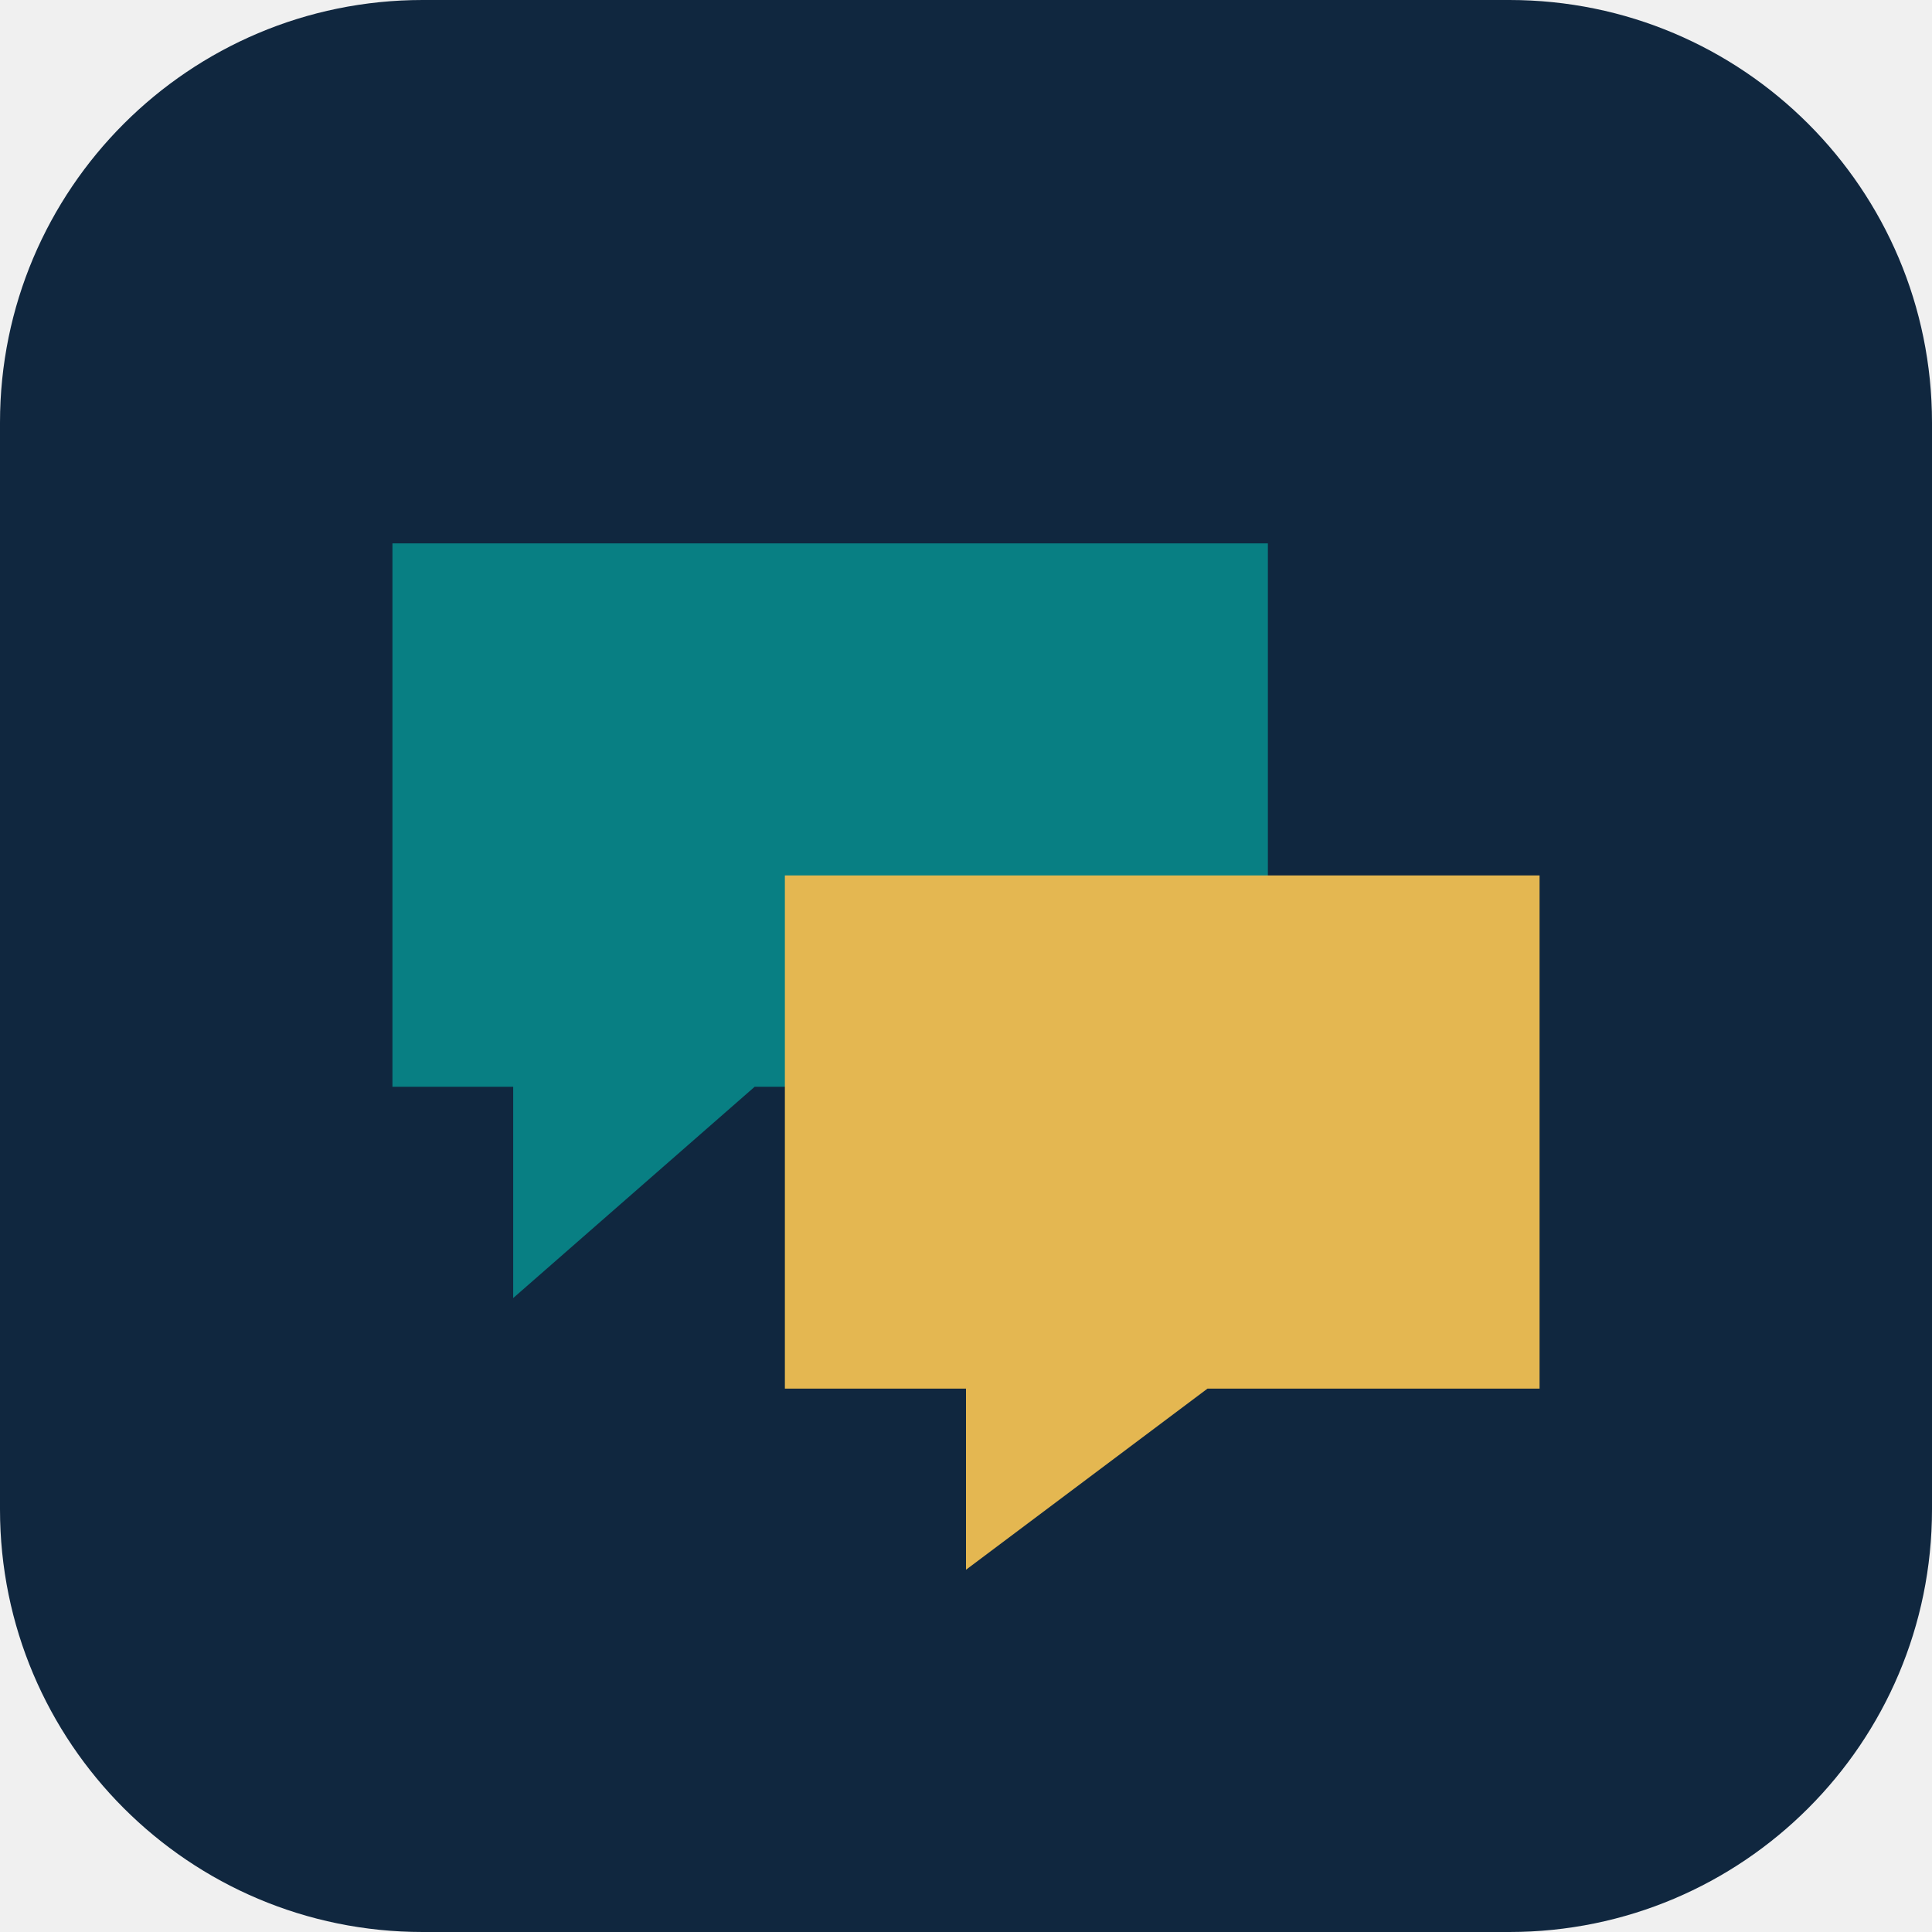
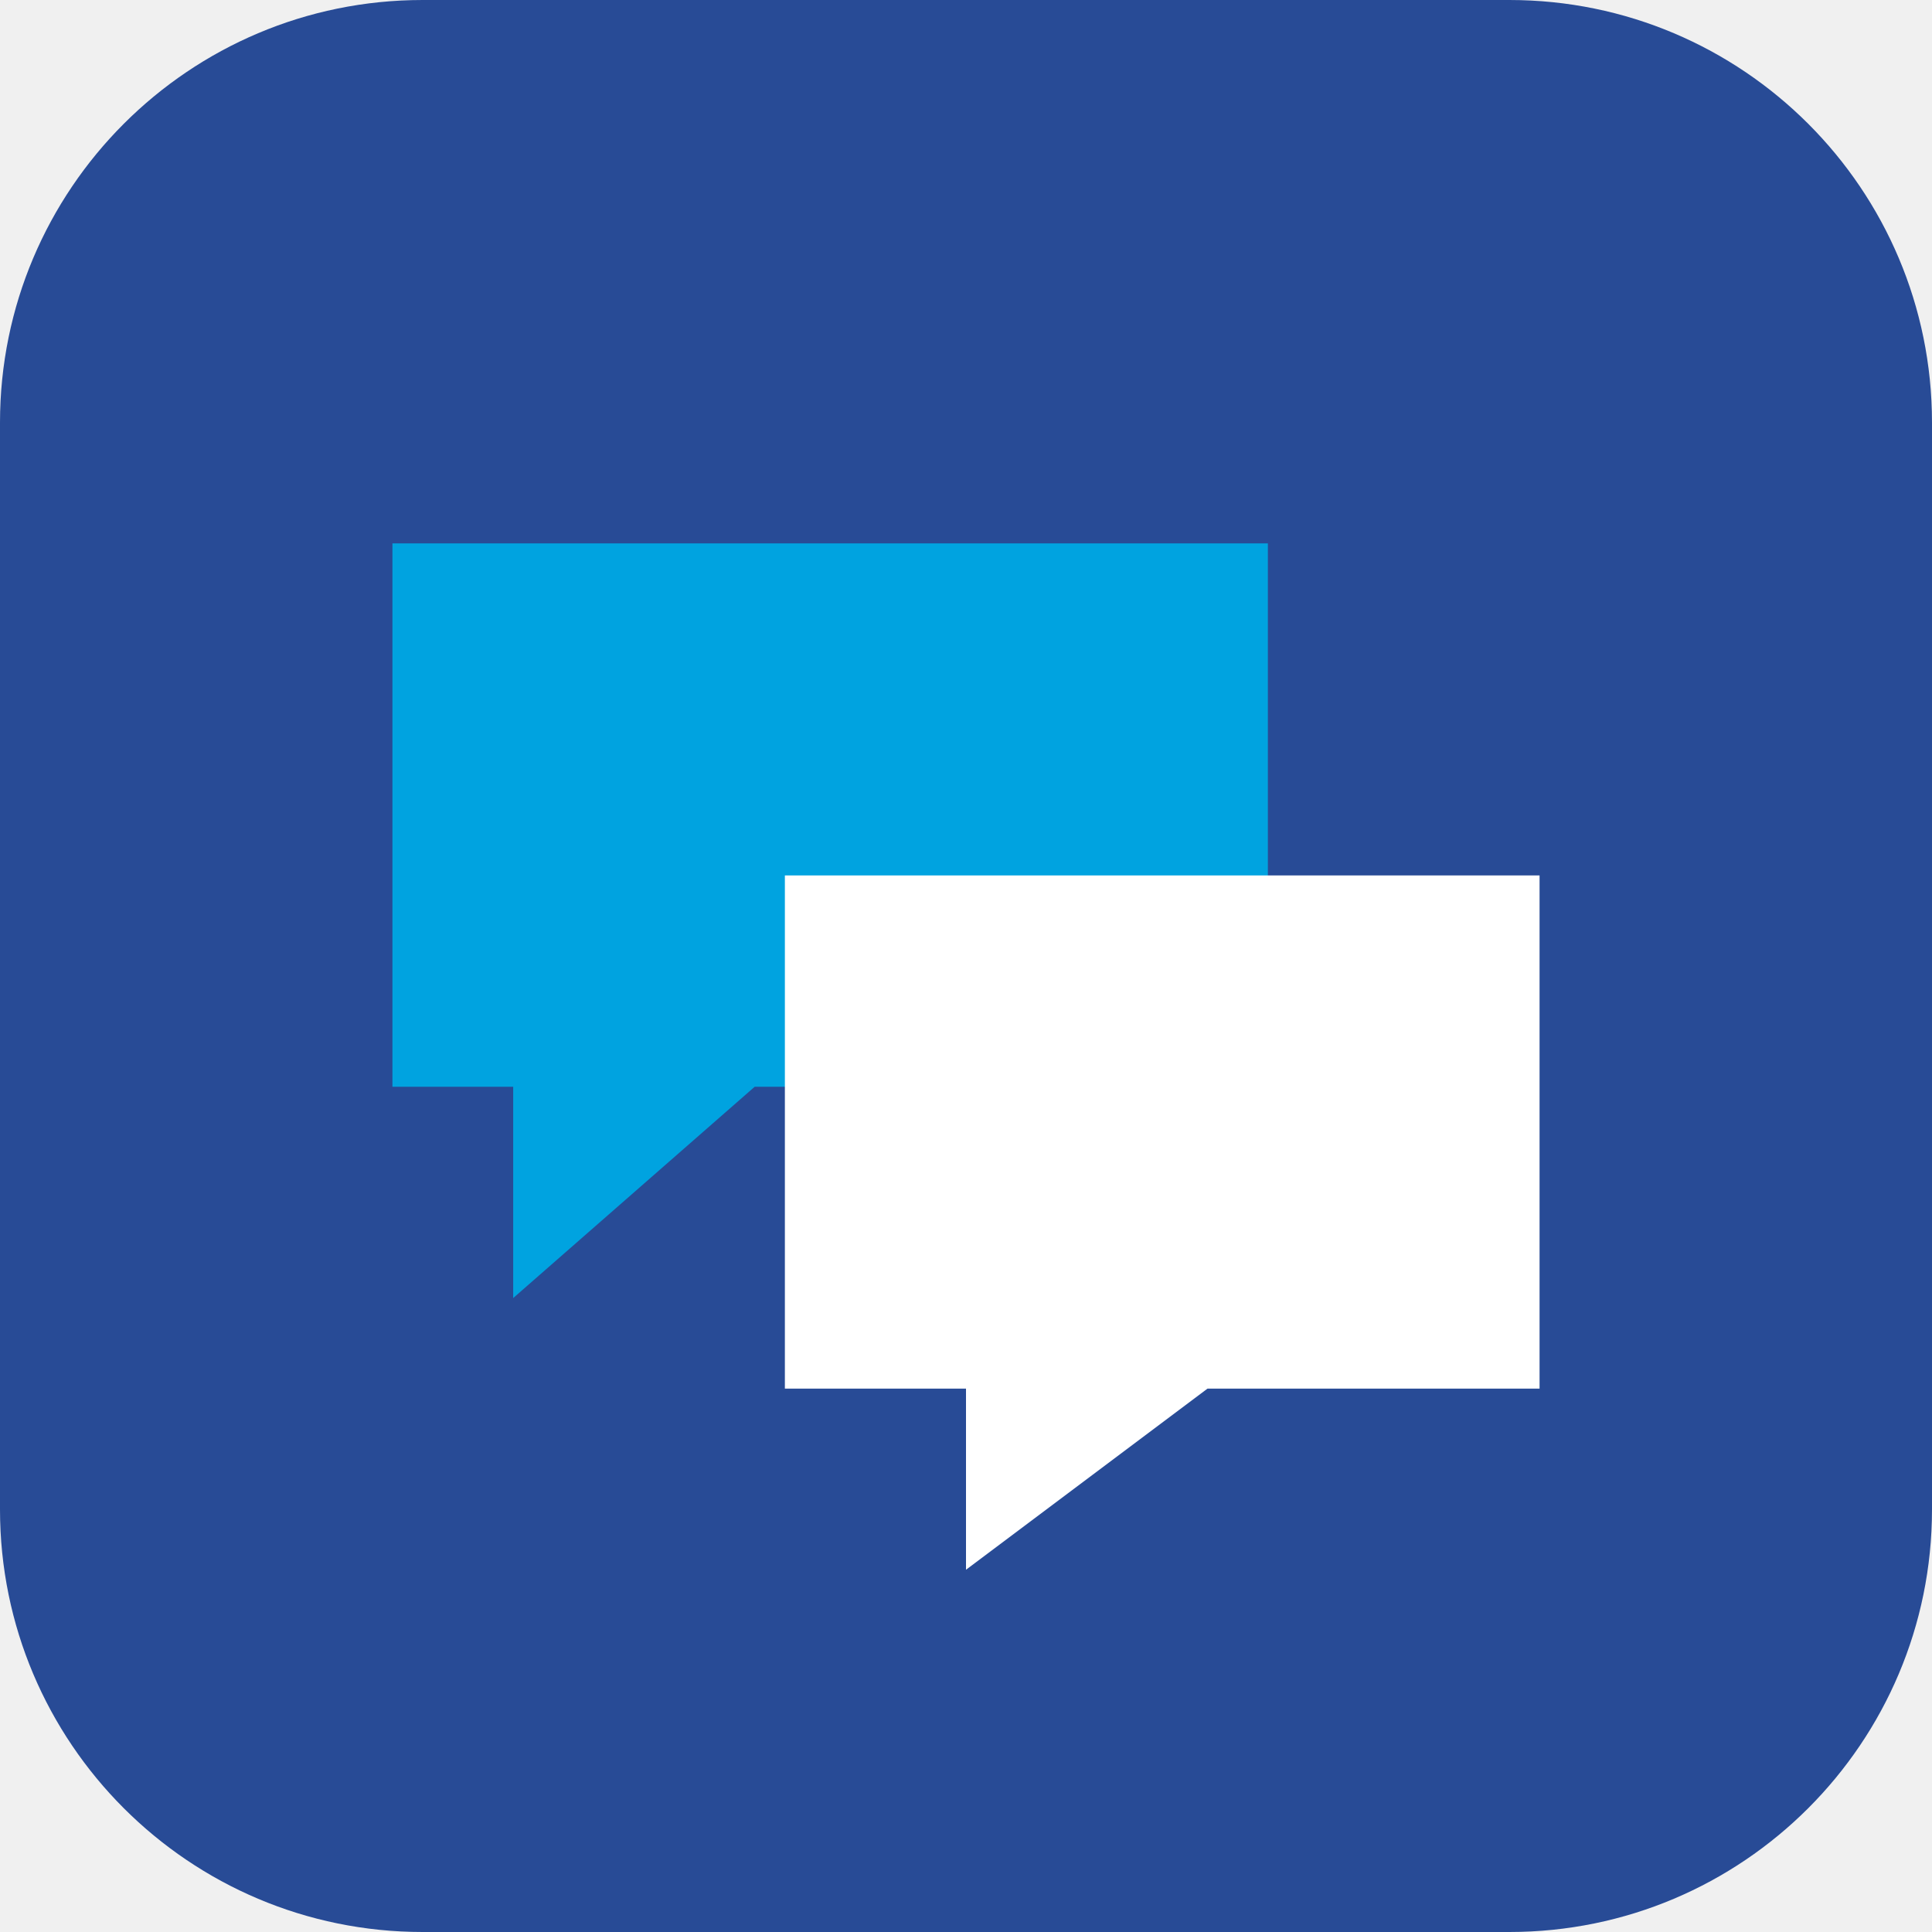
<svg xmlns="http://www.w3.org/2000/svg" viewBox="0 0 64 64">
-   <rect width="64" height="64" rx="14" fill="#10273f" />
-   <path d="M13 18h29v18H25l-8 7V36h-4z" fill="#087f83" />
-   <path d="M26 29h25v17H40l-8 6v-6h-6z" fill="#e4b751" />
+   <rect width="64" height="64" rx="14" fill="#284B96" />
+   <path d="M13 18h29v18H25l-8 7V36h-4z" fill="#00A3E0" />
+   <path d="M26 29h25v17H40l-8 6v-6h-6z" fill="#ffffff" />
</svg>
